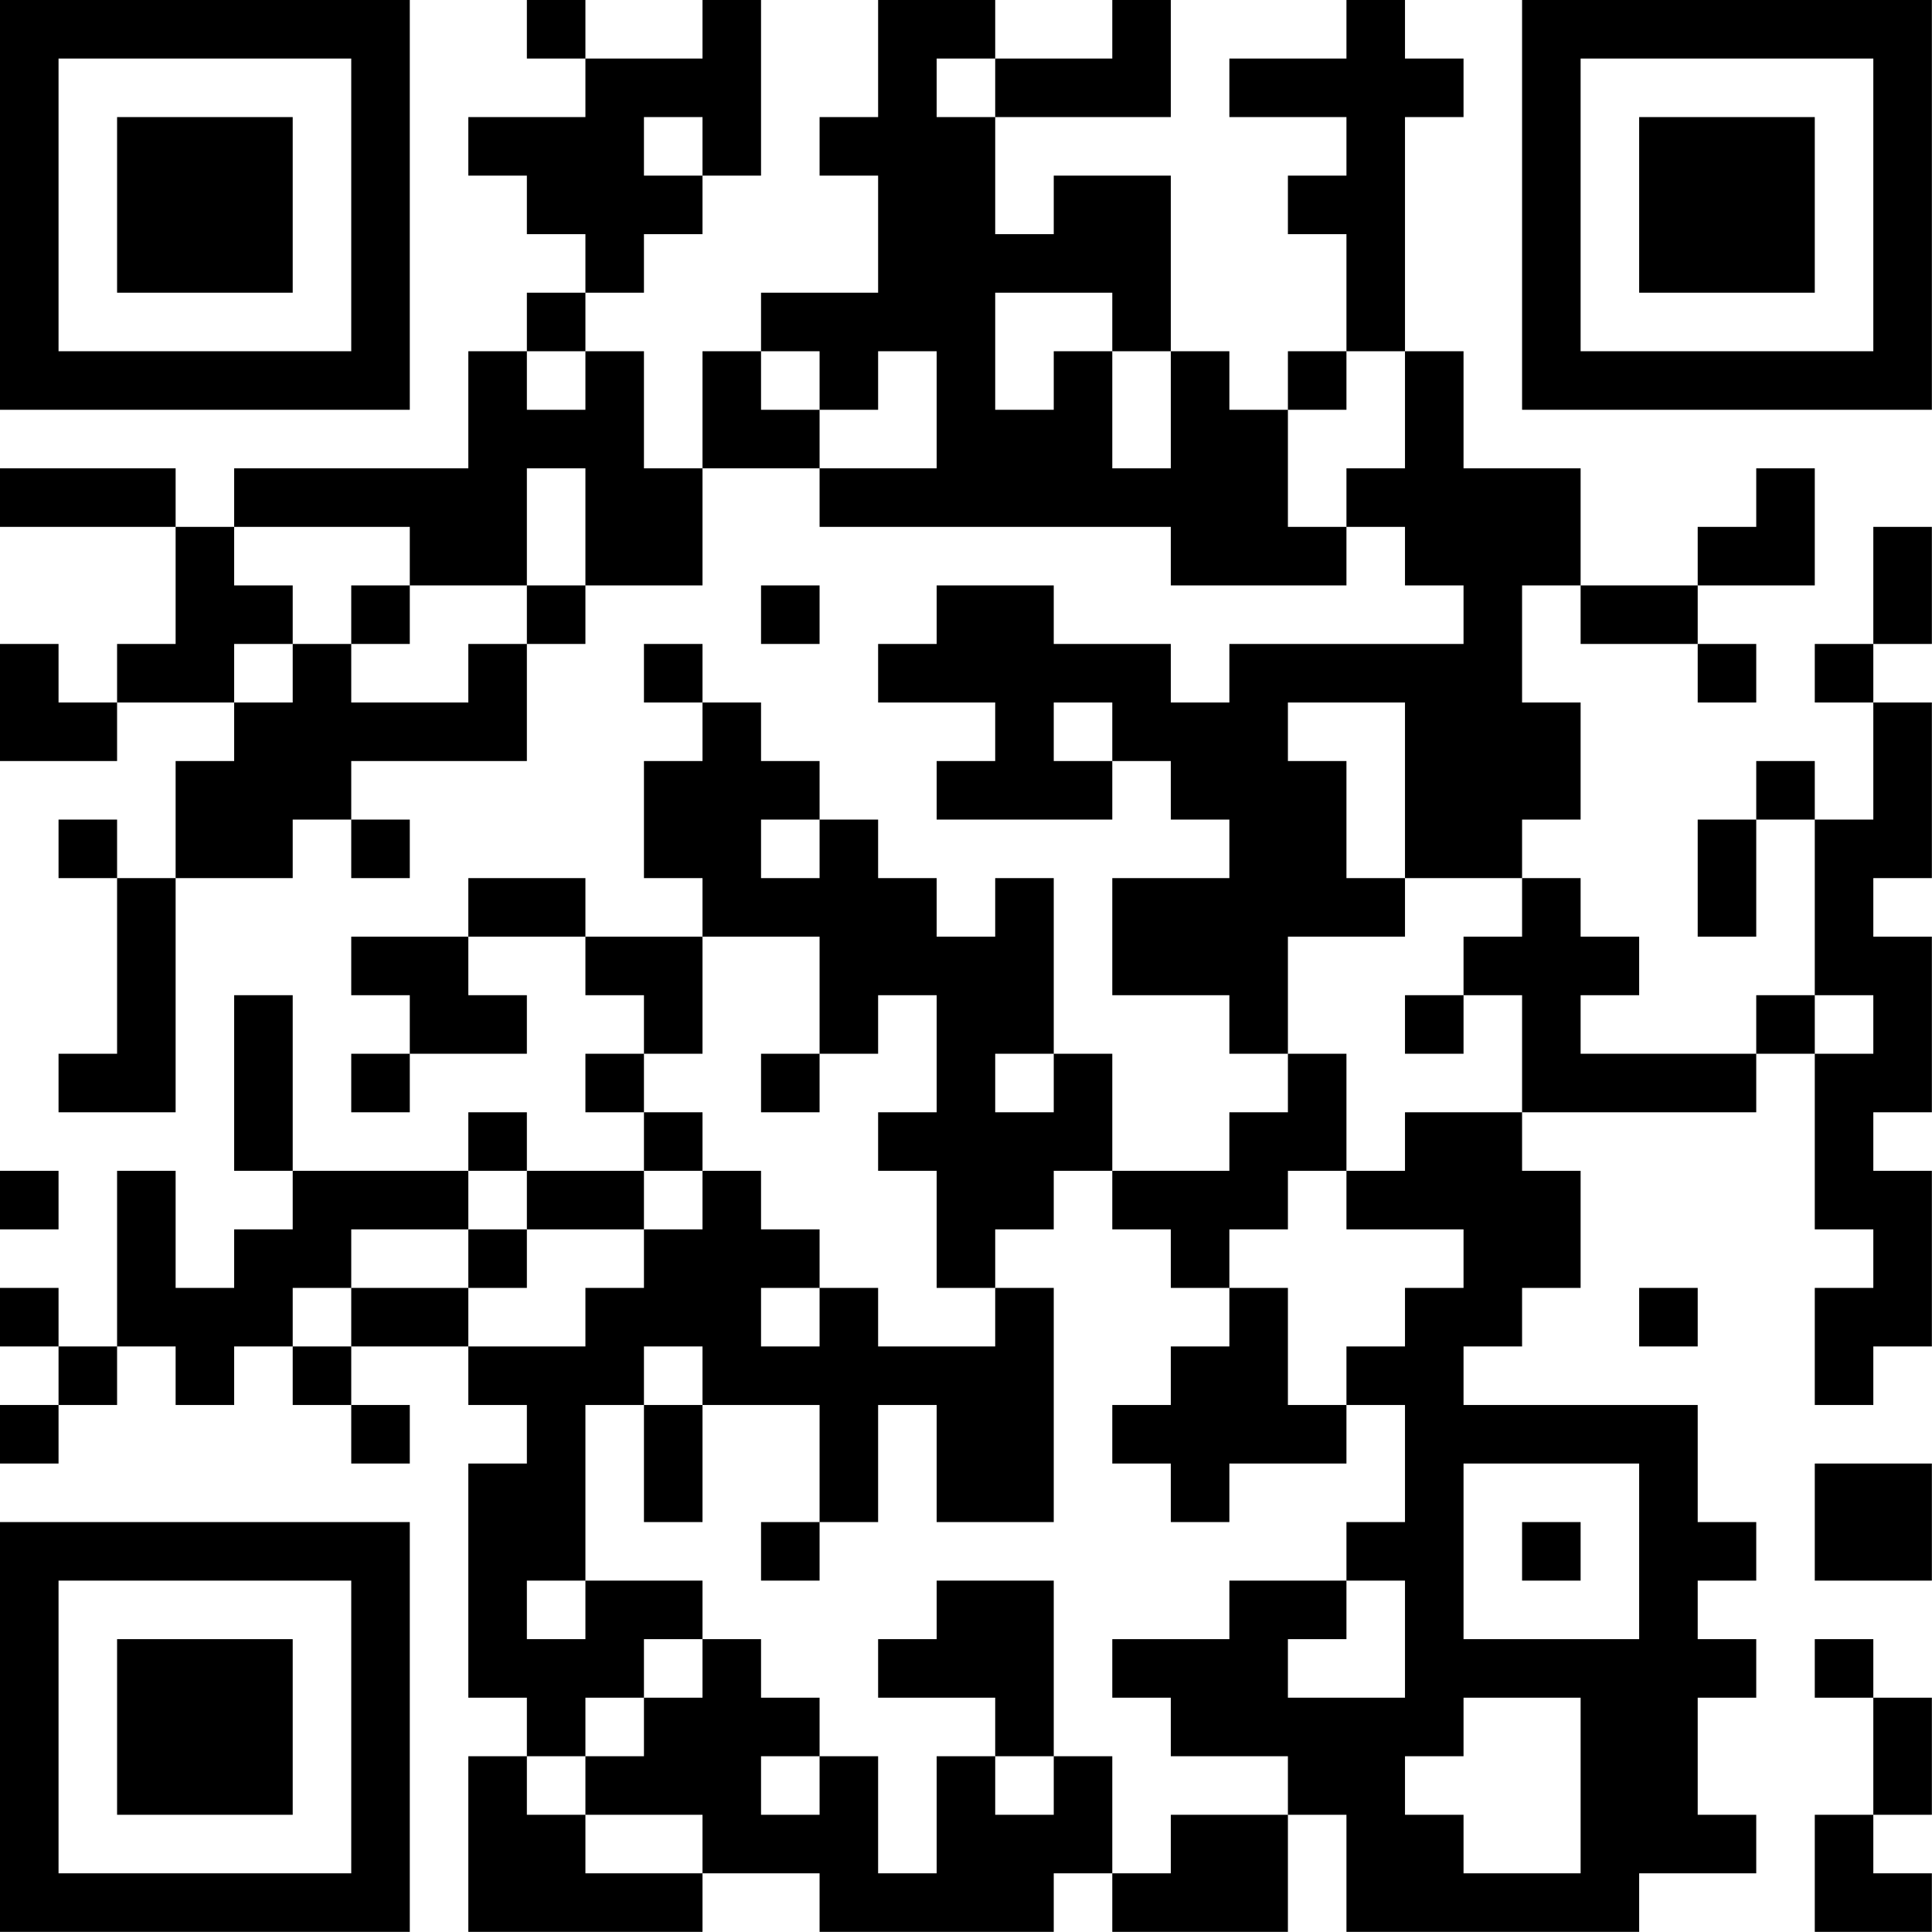
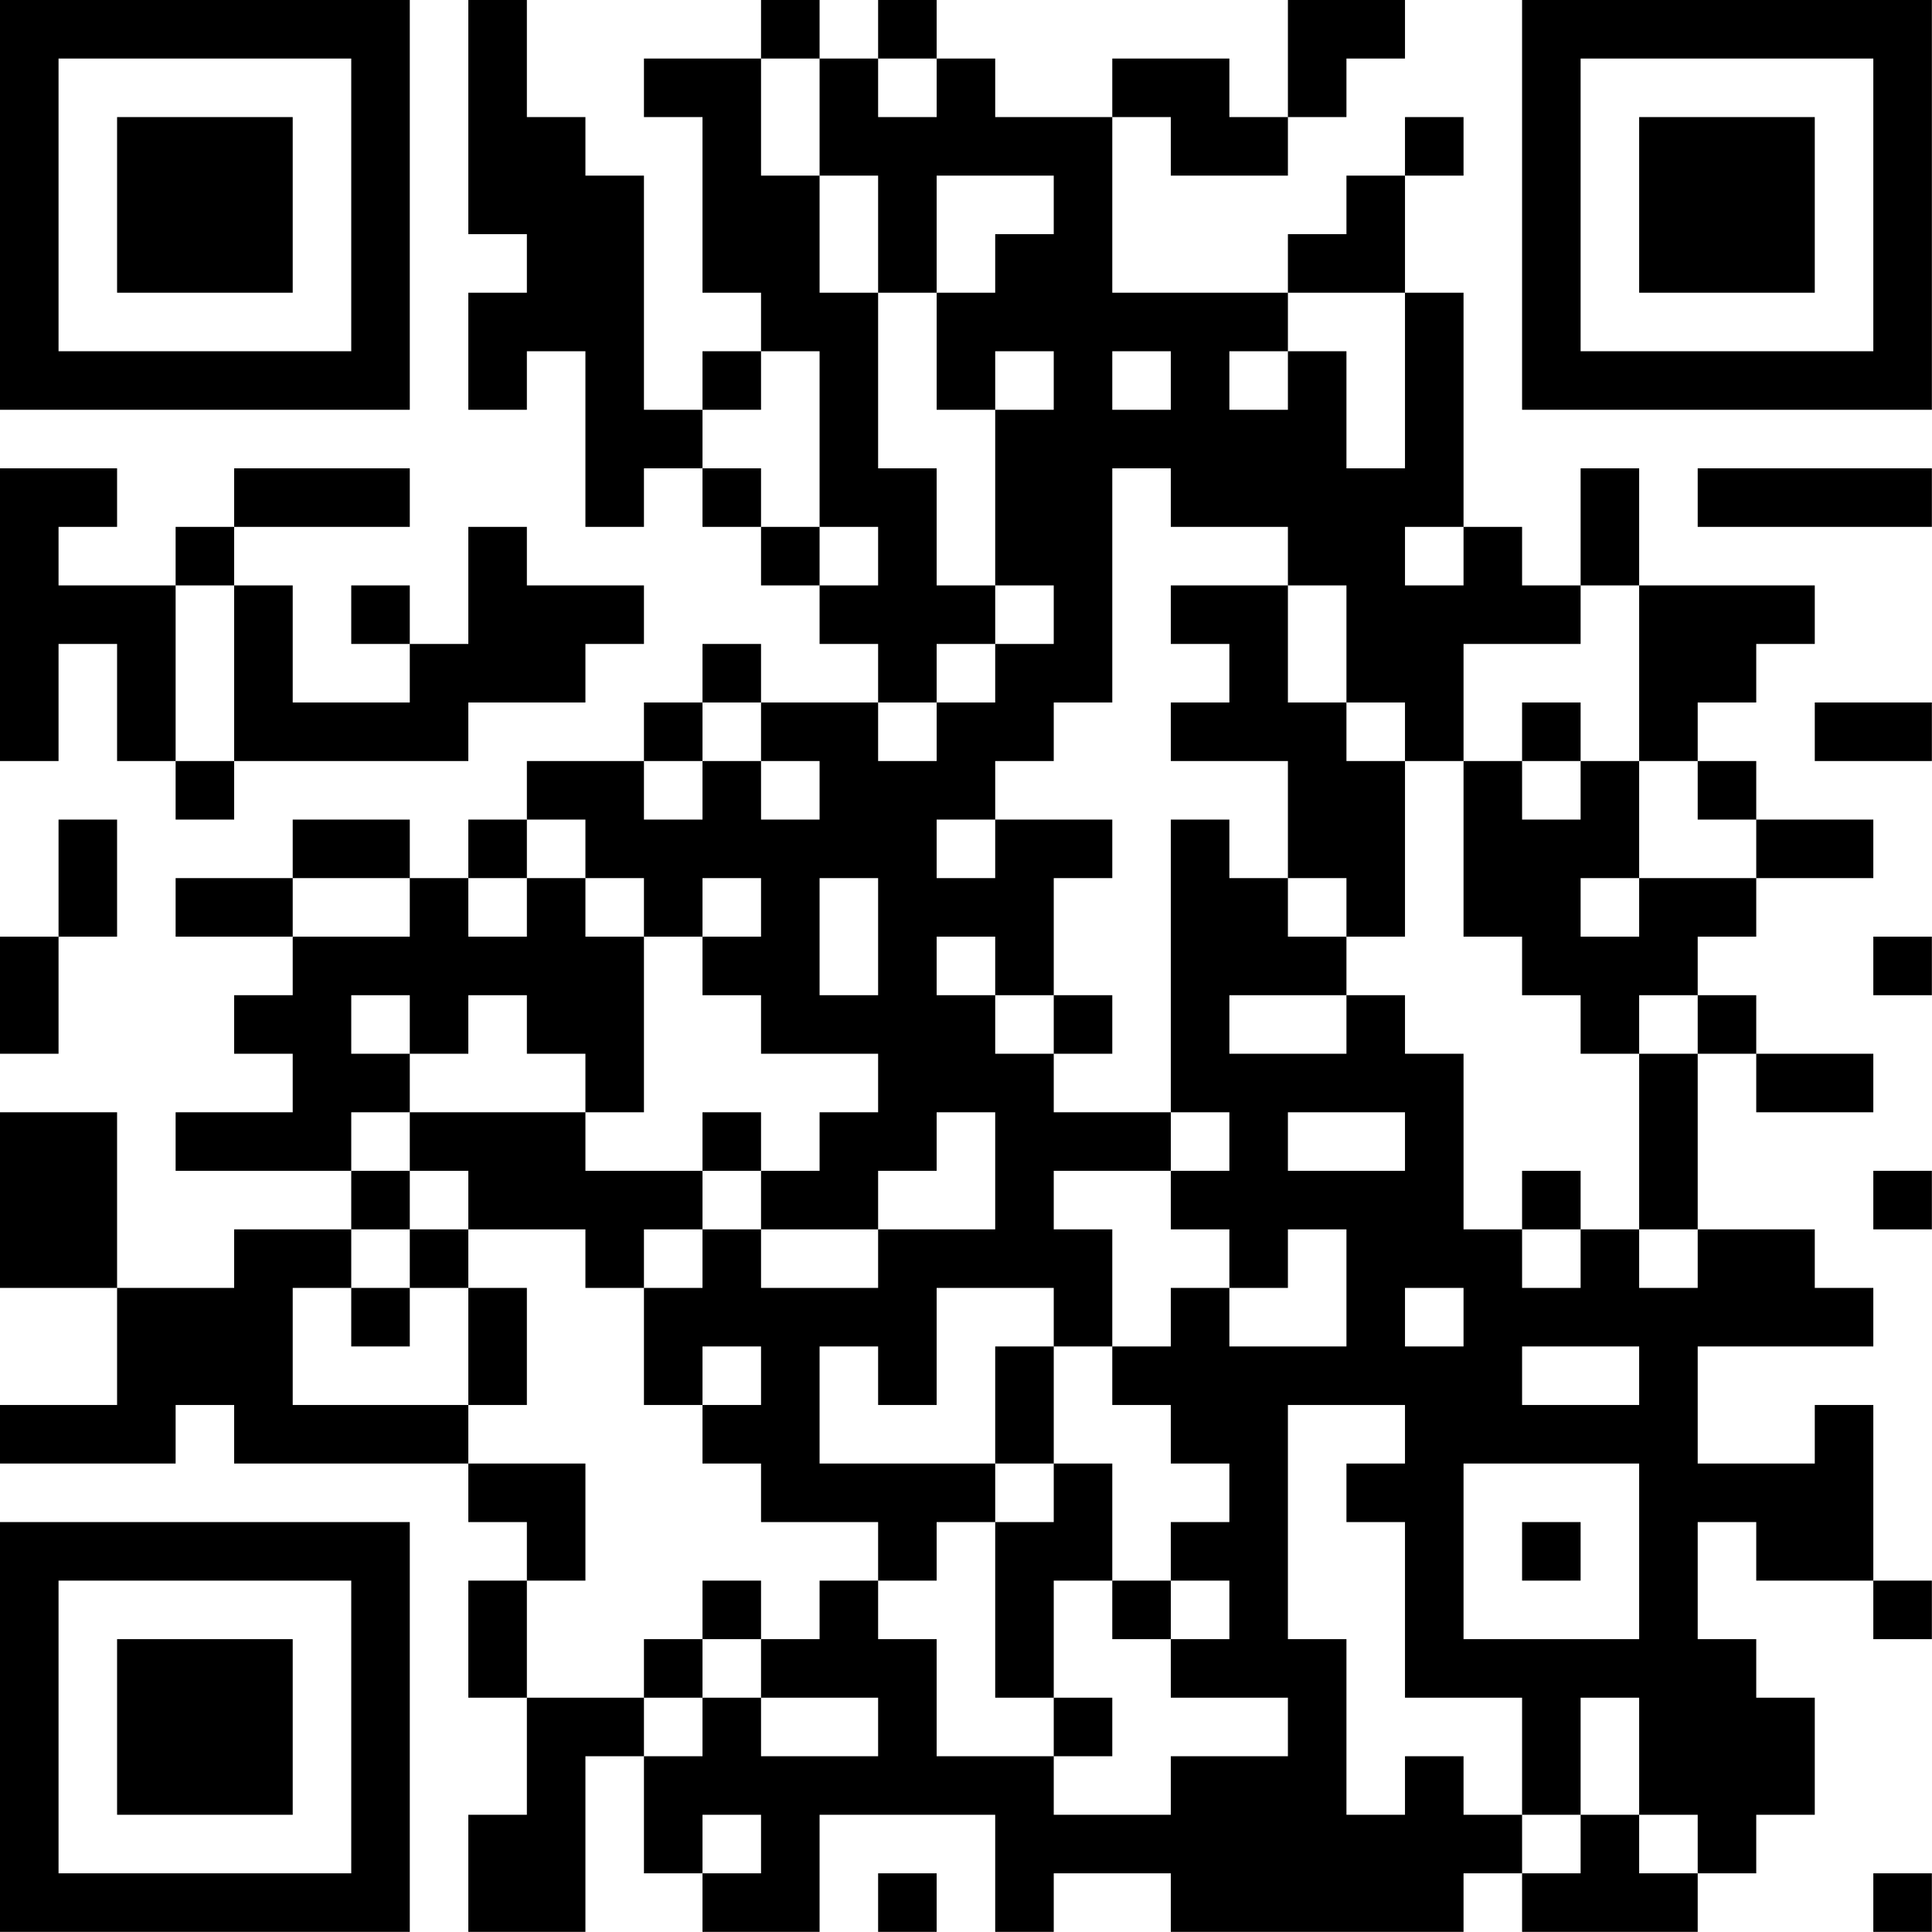
<svg xmlns="http://www.w3.org/2000/svg" version="1.1" width="113" height="113" viewBox="0 0 113 113">
  <rect x="0" y="0" width="113" height="113" fill="#ffffff" />
  <g transform="scale(3.424)">
    <g transform="translate(0,0)">
-       <path fill-rule="evenodd" d="M9 0L9 1L10 1L10 2L8 2L8 3L9 3L9 4L10 4L10 5L9 5L9 6L8 6L8 8L4 8L4 9L3 9L3 8L0 8L0 9L3 9L3 11L2 11L2 12L1 12L1 11L0 11L0 13L2 13L2 12L4 12L4 13L3 13L3 15L2 15L2 14L1 14L1 15L2 15L2 18L1 18L1 19L3 19L3 15L5 15L5 14L6 14L6 15L7 15L7 14L6 14L6 13L9 13L9 11L10 11L10 10L12 10L12 8L14 8L14 9L20 9L20 10L23 10L23 9L24 9L24 10L25 10L25 11L21 11L21 12L20 12L20 11L18 11L18 10L16 10L16 11L15 11L15 12L17 12L17 13L16 13L16 14L19 14L19 13L20 13L20 14L21 14L21 15L19 15L19 17L21 17L21 18L22 18L22 19L21 19L21 20L19 20L19 18L18 18L18 15L17 15L17 16L16 16L16 15L15 15L15 14L14 14L14 13L13 13L13 12L12 12L12 11L11 11L11 12L12 12L12 13L11 13L11 15L12 15L12 16L10 16L10 15L8 15L8 16L6 16L6 17L7 17L7 18L6 18L6 19L7 19L7 18L9 18L9 17L8 17L8 16L10 16L10 17L11 17L11 18L10 18L10 19L11 19L11 20L9 20L9 19L8 19L8 20L5 20L5 17L4 17L4 20L5 20L5 21L4 21L4 22L3 22L3 20L2 20L2 23L1 23L1 22L0 22L0 23L1 23L1 24L0 24L0 25L1 25L1 24L2 24L2 23L3 23L3 24L4 24L4 23L5 23L5 24L6 24L6 25L7 25L7 24L6 24L6 23L8 23L8 24L9 24L9 25L8 25L8 29L9 29L9 30L8 30L8 33L12 33L12 32L14 32L14 33L18 33L18 32L19 32L19 33L22 33L22 31L23 31L23 33L28 33L28 32L30 32L30 31L29 31L29 29L30 29L30 28L29 28L29 27L30 27L30 26L29 26L29 24L25 24L25 23L26 23L26 22L27 22L27 20L26 20L26 19L30 19L30 18L31 18L31 21L32 21L32 22L31 22L31 24L32 24L32 23L33 23L33 20L32 20L32 19L33 19L33 16L32 16L32 15L33 15L33 12L32 12L32 11L33 11L33 9L32 9L32 11L31 11L31 12L32 12L32 14L31 14L31 13L30 13L30 14L29 14L29 16L30 16L30 14L31 14L31 17L30 17L30 18L27 18L27 17L28 17L28 16L27 16L27 15L26 15L26 14L27 14L27 12L26 12L26 10L27 10L27 11L29 11L29 12L30 12L30 11L29 11L29 10L31 10L31 8L30 8L30 9L29 9L29 10L27 10L27 8L25 8L25 6L24 6L24 2L25 2L25 1L24 1L24 0L23 0L23 1L21 1L21 2L23 2L23 3L22 3L22 4L23 4L23 6L22 6L22 7L21 7L21 6L20 6L20 3L18 3L18 4L17 4L17 2L20 2L20 0L19 0L19 1L17 1L17 0L15 0L15 2L14 2L14 3L15 3L15 5L13 5L13 6L12 6L12 8L11 8L11 6L10 6L10 5L11 5L11 4L12 4L12 3L13 3L13 0L12 0L12 1L10 1L10 0ZM16 1L16 2L17 2L17 1ZM11 2L11 3L12 3L12 2ZM17 5L17 7L18 7L18 6L19 6L19 8L20 8L20 6L19 6L19 5ZM9 6L9 7L10 7L10 6ZM13 6L13 7L14 7L14 8L16 8L16 6L15 6L15 7L14 7L14 6ZM23 6L23 7L22 7L22 9L23 9L23 8L24 8L24 6ZM9 8L9 10L7 10L7 9L4 9L4 10L5 10L5 11L4 11L4 12L5 12L5 11L6 11L6 12L8 12L8 11L9 11L9 10L10 10L10 8ZM6 10L6 11L7 11L7 10ZM13 10L13 11L14 11L14 10ZM18 12L18 13L19 13L19 12ZM22 12L22 13L23 13L23 15L24 15L24 16L22 16L22 18L23 18L23 20L22 20L22 21L21 21L21 22L20 22L20 21L19 21L19 20L18 20L18 21L17 21L17 22L16 22L16 20L15 20L15 19L16 19L16 17L15 17L15 18L14 18L14 16L12 16L12 18L11 18L11 19L12 19L12 20L11 20L11 21L9 21L9 20L8 20L8 21L6 21L6 22L5 22L5 23L6 23L6 22L8 22L8 23L10 23L10 22L11 22L11 21L12 21L12 20L13 20L13 21L14 21L14 22L13 22L13 23L14 23L14 22L15 22L15 23L17 23L17 22L18 22L18 26L16 26L16 24L15 24L15 26L14 26L14 24L12 24L12 23L11 23L11 24L10 24L10 27L9 27L9 28L10 28L10 27L12 27L12 28L11 28L11 29L10 29L10 30L9 30L9 31L10 31L10 32L12 32L12 31L10 31L10 30L11 30L11 29L12 29L12 28L13 28L13 29L14 29L14 30L13 30L13 31L14 31L14 30L15 30L15 32L16 32L16 30L17 30L17 31L18 31L18 30L19 30L19 32L20 32L20 31L22 31L22 30L20 30L20 29L19 29L19 28L21 28L21 27L23 27L23 28L22 28L22 29L24 29L24 27L23 27L23 26L24 26L24 24L23 24L23 23L24 23L24 22L25 22L25 21L23 21L23 20L24 20L24 19L26 19L26 17L25 17L25 16L26 16L26 15L24 15L24 12ZM13 14L13 15L14 15L14 14ZM24 17L24 18L25 18L25 17ZM31 17L31 18L32 18L32 17ZM13 18L13 19L14 19L14 18ZM17 18L17 19L18 19L18 18ZM0 20L0 21L1 21L1 20ZM8 21L8 22L9 22L9 21ZM21 22L21 23L20 23L20 24L19 24L19 25L20 25L20 26L21 26L21 25L23 25L23 24L22 24L22 22ZM28 22L28 23L29 23L29 22ZM11 24L11 26L12 26L12 24ZM25 25L25 28L28 28L28 25ZM31 25L31 27L33 27L33 25ZM13 26L13 27L14 27L14 26ZM26 26L26 27L27 27L27 26ZM16 27L16 28L15 28L15 29L17 29L17 30L18 30L18 27ZM31 28L31 29L32 29L32 31L31 31L31 33L33 33L33 32L32 32L32 31L33 31L33 29L32 29L32 28ZM25 29L25 30L24 30L24 31L25 31L25 32L27 32L27 29ZM0 0L0 7L7 7L7 0ZM1 1L1 6L6 6L6 1ZM2 2L2 5L5 5L5 2ZM26 0L26 7L33 7L33 0ZM27 1L27 6L32 6L32 1ZM28 2L28 5L31 5L31 2ZM0 26L0 33L7 33L7 26ZM1 27L1 32L6 32L6 27ZM2 28L2 31L5 31L5 28Z" fill="#000000" />
+       <path fill-rule="evenodd" d="M8 0L8 4L9 4L9 5L8 5L8 7L9 7L9 6L10 6L10 9L11 9L11 8L12 8L12 9L13 9L13 10L14 10L14 11L15 11L15 12L13 12L13 11L12 11L12 12L11 12L11 13L9 13L9 14L8 14L8 15L7 15L7 14L5 14L5 15L3 15L3 16L5 16L5 17L4 17L4 18L5 18L5 19L3 19L3 20L6 20L6 21L4 21L4 22L2 22L2 19L0 19L0 22L2 22L2 24L0 24L0 25L3 25L3 24L4 24L4 25L8 25L8 26L9 26L9 27L8 27L8 29L9 29L9 31L8 31L8 33L10 33L10 30L11 30L11 32L12 32L12 33L14 33L14 31L17 31L17 33L18 33L18 32L20 32L20 33L25 33L25 32L26 32L26 33L29 33L29 32L30 32L30 31L31 31L31 29L30 29L30 28L29 28L29 26L30 26L30 27L32 27L32 28L33 28L33 27L32 27L32 24L31 24L31 25L29 25L29 23L32 23L32 22L31 22L31 21L29 21L29 18L30 18L30 19L32 19L32 18L30 18L30 17L29 17L29 16L30 16L30 15L32 15L32 14L30 14L30 13L29 13L29 12L30 12L30 11L31 11L31 10L28 10L28 8L27 8L27 10L26 10L26 9L25 9L25 5L24 5L24 3L25 3L25 2L24 2L24 3L23 3L23 4L22 4L22 5L19 5L19 2L20 2L20 3L22 3L22 2L23 2L23 1L24 1L24 0L22 0L22 2L21 2L21 1L19 1L19 2L17 2L17 1L16 1L16 0L15 0L15 1L14 1L14 0L13 0L13 1L11 1L11 2L12 2L12 5L13 5L13 6L12 6L12 7L11 7L11 3L10 3L10 2L9 2L9 0ZM13 1L13 3L14 3L14 5L15 5L15 8L16 8L16 10L17 10L17 11L16 11L16 12L15 12L15 13L16 13L16 12L17 12L17 11L18 11L18 10L17 10L17 7L18 7L18 6L17 6L17 7L16 7L16 5L17 5L17 4L18 4L18 3L16 3L16 5L15 5L15 3L14 3L14 1ZM15 1L15 2L16 2L16 1ZM22 5L22 6L21 6L21 7L22 7L22 6L23 6L23 8L24 8L24 5ZM13 6L13 7L12 7L12 8L13 8L13 9L14 9L14 10L15 10L15 9L14 9L14 6ZM19 6L19 7L20 7L20 6ZM0 8L0 13L1 13L1 11L2 11L2 13L3 13L3 14L4 14L4 13L8 13L8 12L10 12L10 11L11 11L11 10L9 10L9 9L8 9L8 11L7 11L7 10L6 10L6 11L7 11L7 12L5 12L5 10L4 10L4 9L7 9L7 8L4 8L4 9L3 9L3 10L1 10L1 9L2 9L2 8ZM19 8L19 12L18 12L18 13L17 13L17 14L16 14L16 15L17 15L17 14L19 14L19 15L18 15L18 17L17 17L17 16L16 16L16 17L17 17L17 18L18 18L18 19L20 19L20 20L18 20L18 21L19 21L19 23L18 23L18 22L16 22L16 24L15 24L15 23L14 23L14 25L17 25L17 26L16 26L16 27L15 27L15 26L13 26L13 25L12 25L12 24L13 24L13 23L12 23L12 24L11 24L11 22L12 22L12 21L13 21L13 22L15 22L15 21L17 21L17 19L16 19L16 20L15 20L15 21L13 21L13 20L14 20L14 19L15 19L15 18L13 18L13 17L12 17L12 16L13 16L13 15L12 15L12 16L11 16L11 15L10 15L10 14L9 14L9 15L8 15L8 16L9 16L9 15L10 15L10 16L11 16L11 19L10 19L10 18L9 18L9 17L8 17L8 18L7 18L7 17L6 17L6 18L7 18L7 19L6 19L6 20L7 20L7 21L6 21L6 22L5 22L5 24L8 24L8 25L10 25L10 27L9 27L9 29L11 29L11 30L12 30L12 29L13 29L13 30L15 30L15 29L13 29L13 28L14 28L14 27L15 27L15 28L16 28L16 30L18 30L18 31L20 31L20 30L22 30L22 29L20 29L20 28L21 28L21 27L20 27L20 26L21 26L21 25L20 25L20 24L19 24L19 23L20 23L20 22L21 22L21 23L23 23L23 21L22 21L22 22L21 22L21 21L20 21L20 20L21 20L21 19L20 19L20 14L21 14L21 15L22 15L22 16L23 16L23 17L21 17L21 18L23 18L23 17L24 17L24 18L25 18L25 21L26 21L26 22L27 22L27 21L28 21L28 22L29 22L29 21L28 21L28 18L29 18L29 17L28 17L28 18L27 18L27 17L26 17L26 16L25 16L25 13L26 13L26 14L27 14L27 13L28 13L28 15L27 15L27 16L28 16L28 15L30 15L30 14L29 14L29 13L28 13L28 10L27 10L27 11L25 11L25 13L24 13L24 12L23 12L23 10L22 10L22 9L20 9L20 8ZM29 8L29 9L33 9L33 8ZM24 9L24 10L25 10L25 9ZM3 10L3 13L4 13L4 10ZM20 10L20 11L21 11L21 12L20 12L20 13L22 13L22 15L23 15L23 16L24 16L24 13L23 13L23 12L22 12L22 10ZM12 12L12 13L11 13L11 14L12 14L12 13L13 13L13 14L14 14L14 13L13 13L13 12ZM26 12L26 13L27 13L27 12ZM31 12L31 13L33 13L33 12ZM1 14L1 16L0 16L0 18L1 18L1 16L2 16L2 14ZM5 15L5 16L7 16L7 15ZM14 15L14 17L15 17L15 15ZM32 16L32 17L33 17L33 16ZM18 17L18 18L19 18L19 17ZM7 19L7 20L8 20L8 21L7 21L7 22L6 22L6 23L7 23L7 22L8 22L8 24L9 24L9 22L8 22L8 21L10 21L10 22L11 22L11 21L12 21L12 20L13 20L13 19L12 19L12 20L10 20L10 19ZM22 19L22 20L24 20L24 19ZM26 20L26 21L27 21L27 20ZM32 20L32 21L33 21L33 20ZM24 22L24 23L25 23L25 22ZM17 23L17 25L18 25L18 26L17 26L17 29L18 29L18 30L19 30L19 29L18 29L18 27L19 27L19 28L20 28L20 27L19 27L19 25L18 25L18 23ZM26 23L26 24L28 24L28 23ZM22 24L22 28L23 28L23 31L24 31L24 30L25 30L25 31L26 31L26 32L27 32L27 31L28 31L28 32L29 32L29 31L28 31L28 29L27 29L27 31L26 31L26 29L24 29L24 26L23 26L23 25L24 25L24 24ZM25 25L25 28L28 28L28 25ZM26 26L26 27L27 27L27 26ZM12 27L12 28L11 28L11 29L12 29L12 28L13 28L13 27ZM12 31L12 32L13 32L13 31ZM15 32L15 33L16 33L16 32ZM32 32L32 33L33 33L33 32ZM0 0L0 7L7 7L7 0ZM1 1L1 6L6 6L6 1ZM2 2L2 5L5 5L5 2ZM26 0L26 7L33 7L33 0ZM27 1L27 6L32 6L32 1ZM28 2L28 5L31 5L31 2ZM0 26L0 33L7 33L7 26ZM1 27L1 32L6 32L6 27ZM2 28L2 31L5 31L5 28Z" fill="#000000" />
    </g>
  </g>
</svg>
